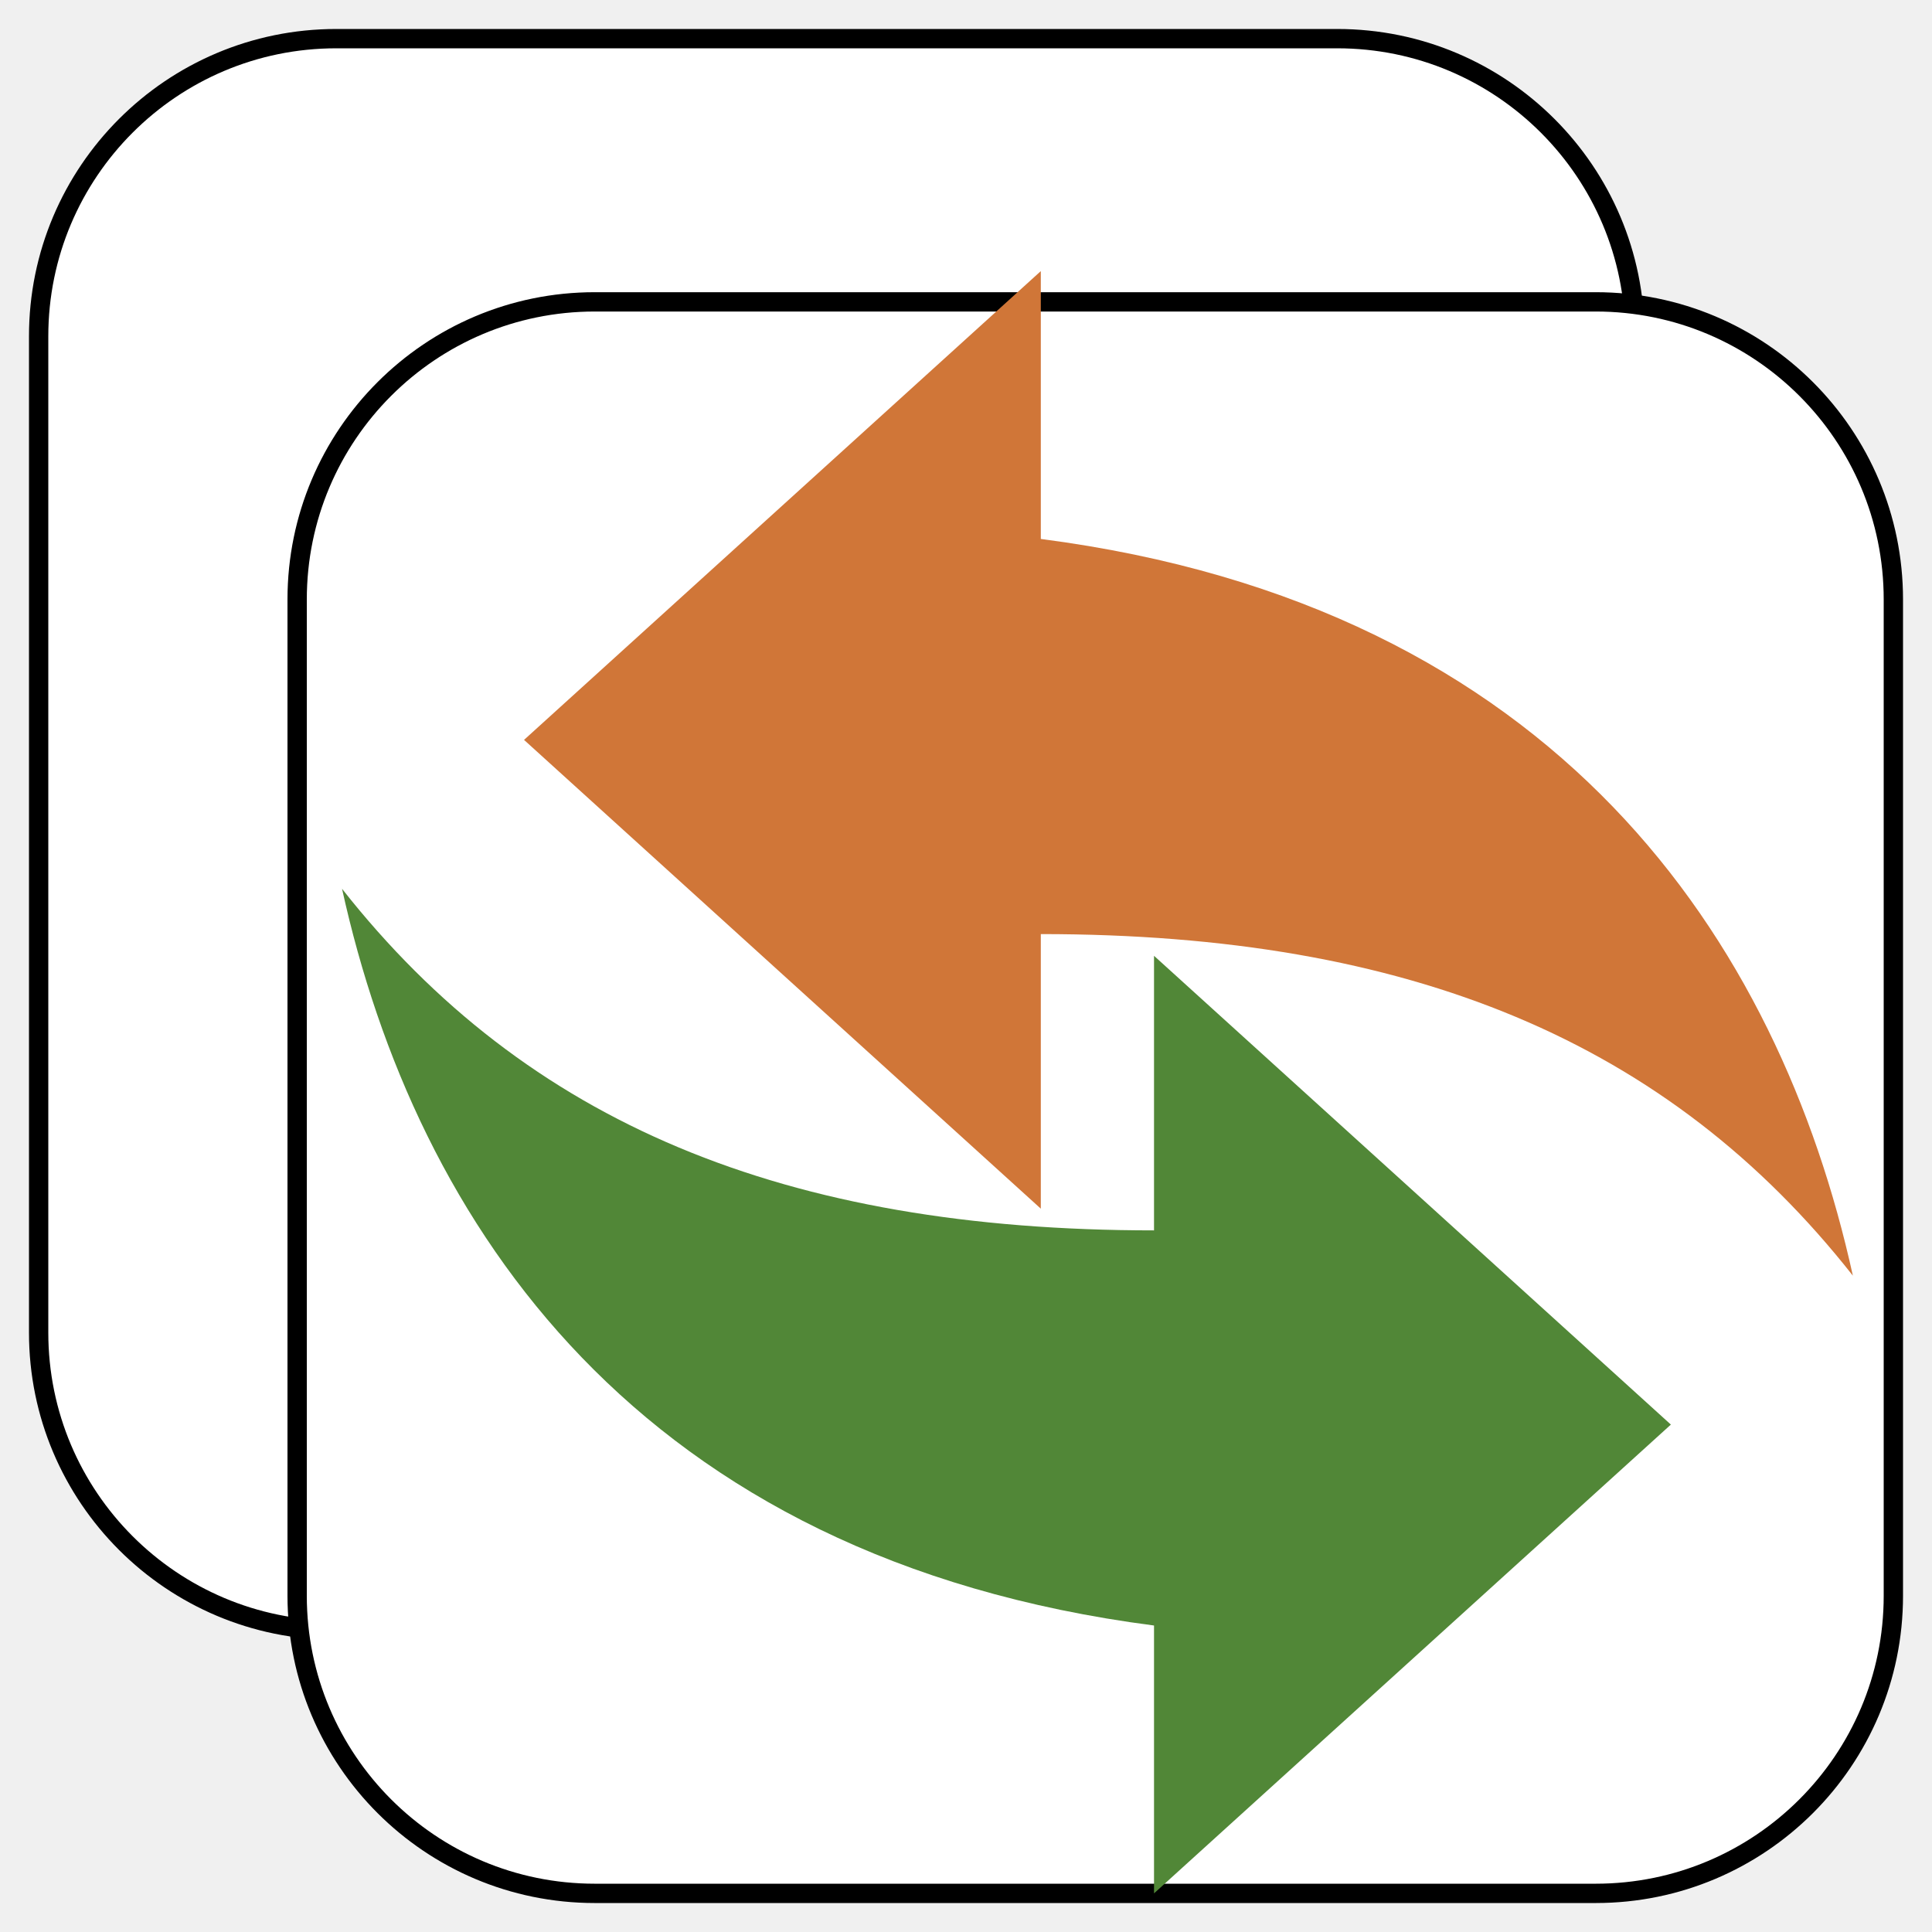
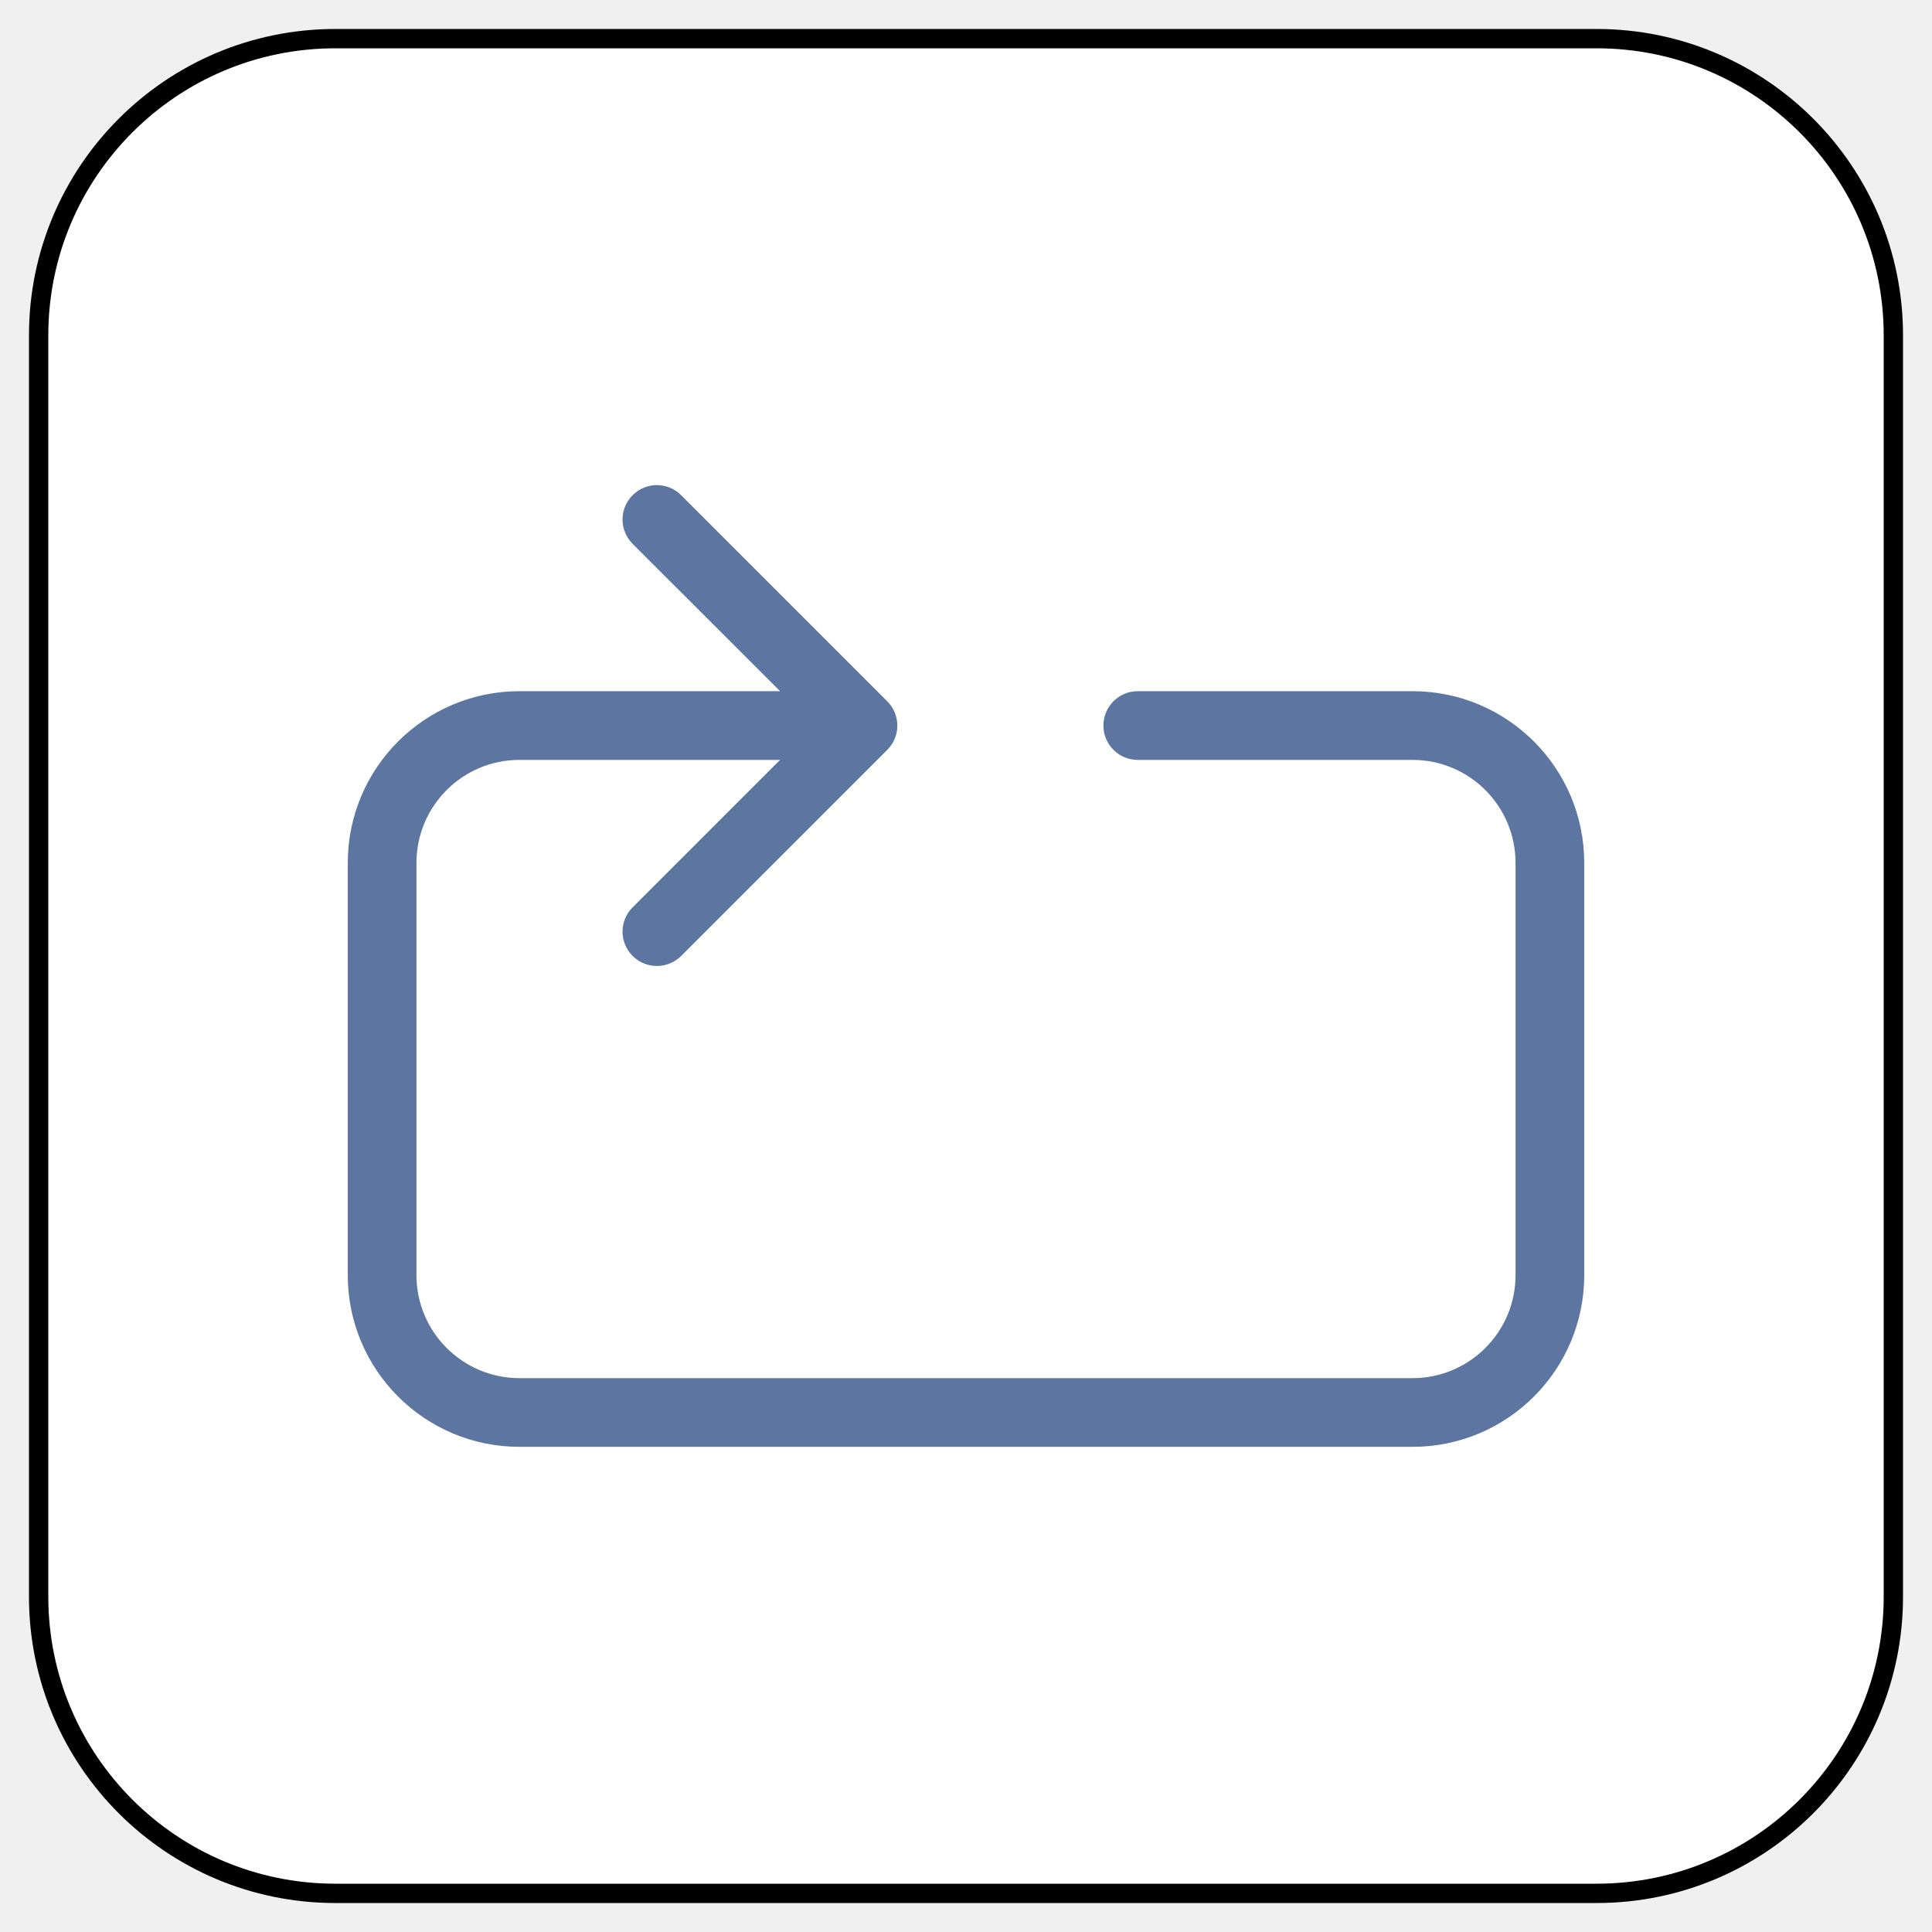
- <svg xmlns="http://www.w3.org/2000/svg" width="25" height="25" viewBox="-902.09 -3653.122 25 25">
-   <g fill="none">
-     <path fill="#fff" d="M-884.787-3652.622h-12.952a3.851 3.851 0 0 0-3.851 3.852v12.891a3.851 3.851 0 0 0 3.851 3.852h12.952a3.851 3.851 0 0 0 3.852-3.852v-12.891a3.851 3.851 0 0 0-3.852-3.852Z" />
-     <path stroke="#000" stroke-linecap="round" stroke-linejoin="round" stroke-width=".25" d="M-884.787-3652.622h-12.952a3.851 3.851 0 0 0-3.851 3.852v12.891a3.851 3.851 0 0 0 3.851 3.852h12.952a3.851 3.851 0 0 0 3.852-3.852v-12.891a3.851 3.851 0 0 0-3.852-3.852Z" />
-     <path fill="#fff" d="M-881.442-3649.216h-12.952a3.851 3.851 0 0 0-3.851 3.851v12.892a3.851 3.851 0 0 0 3.851 3.851h12.952a3.851 3.851 0 0 0 3.852-3.851v-12.892a3.851 3.851 0 0 0-3.852-3.851Z" />
-     <path stroke="#000" stroke-linecap="round" stroke-linejoin="round" stroke-width=".25" d="M-881.442-3649.216h-12.952a3.851 3.851 0 0 0-3.851 3.851v12.892a3.851 3.851 0 0 0 3.851 3.851h12.952a3.851 3.851 0 0 0 3.852-3.851v-12.892a3.851 3.851 0 0 0-3.852-3.851Z" />
-     <path fill="#518737" d="M-887.157-3632.088v3.466l6.688-6.066-6.688-6.066v3.553c-4.776 0-8.12-1.387-10.507-4.42.955 4.333 3.82 8.666 10.507 9.533Z" />
-     <path fill="#d07638" d="M-888.622-3646.148v-3.466l-6.687 6.066 6.687 6.066v-3.553c4.777 0 8.12 1.387 10.508 4.42-.955-4.333-3.82-8.666-10.508-9.533Z" />
+ <svg xmlns="http://www.w3.org/2000/svg" version="1.1" viewBox="-908.7 -3666.75 25 25" width="25" height="25">
+   <defs />
+   <g id="SOURCES" stroke-dasharray="none" fill="none" stroke="none" fill-opacity="1" stroke-opacity="1">
+     <g id="SOURCES_Calque_1">
+       <g id="Graphic_6415">
+         <path d="M -904.36 -3666.25 L -888.04 -3666.25 C -885.919 -3666.25 -884.2 -3664.531 -884.2 -3662.41 L -884.2 -3646.09 C -884.2 -3643.969 -885.919 -3642.25 -888.04 -3642.25 L -904.36 -3642.25 C -906.481 -3642.25 -908.2 -3643.969 -908.2 -3646.09 L -908.2 -3662.41 C -908.2 -3664.531 -906.481 -3666.25 -904.36 -3666.25 Z" fill="white" />
+         <path d="M -904.36 -3666.25 L -888.04 -3666.25 C -885.919 -3666.25 -884.2 -3664.531 -884.2 -3662.41 L -884.2 -3646.09 C -884.2 -3643.969 -885.919 -3642.25 -888.04 -3642.25 L -904.36 -3642.25 C -906.481 -3642.25 -908.2 -3643.969 -908.2 -3646.09 L -908.2 -3662.41 C -908.2 -3664.531 -906.481 -3666.25 -904.36 -3666.25 Z" stroke="black" stroke-linecap="round" stroke-linejoin="round" stroke-width=".25" />
+       </g>
+       <g id="Graphic_6414">
+         <path d="M -898.606 -3656.917 L -901.978 -3656.917 C -902.714 -3656.917 -903.311 -3656.32 -903.311 -3655.583 L -903.311 -3650.25 C -903.311 -3649.514 -902.714 -3648.917 -901.978 -3648.917 L -890.422 -3648.917 C -889.686 -3648.917 -889.089 -3649.514 -889.089 -3650.25 L -889.089 -3655.583 C -889.089 -3656.32 -889.686 -3656.917 -890.422 -3656.917 L -893.978 -3656.917 C -894.223 -3656.917 -894.422 -3657.116 -894.422 -3657.361 C -894.422 -3657.607 -894.223 -3657.806 -893.978 -3657.806 L -890.422 -3657.806 C -889.195 -3657.806 -888.2 -3656.811 -888.2 -3655.583 L -888.2 -3650.25 C -888.2 -3649.023 -889.195 -3648.028 -890.422 -3648.028 L -901.978 -3648.028 C -903.205 -3648.028 -904.2 -3649.023 -904.2 -3650.25 L -904.2 -3655.583 C -904.2 -3656.811 -903.205 -3657.806 -901.978 -3657.806 L -898.606 -3657.806 L -900.514 -3659.713 C -900.688 -3659.887 -900.688 -3660.169 -900.514 -3660.342 C -900.341 -3660.516 -900.059 -3660.516 -899.886 -3660.342 L -897.219 -3657.675 C -897.045 -3657.502 -897.045 -3657.22 -897.219 -3657.047 L -899.886 -3654.38 C -900.059 -3654.207 -900.341 -3654.207 -900.514 -3654.38 C -900.688 -3654.554 -900.688 -3654.835 -900.514 -3655.009 Z" fill="#5c76a1" />
+       </g>
+     </g>
  </g>
</svg>
